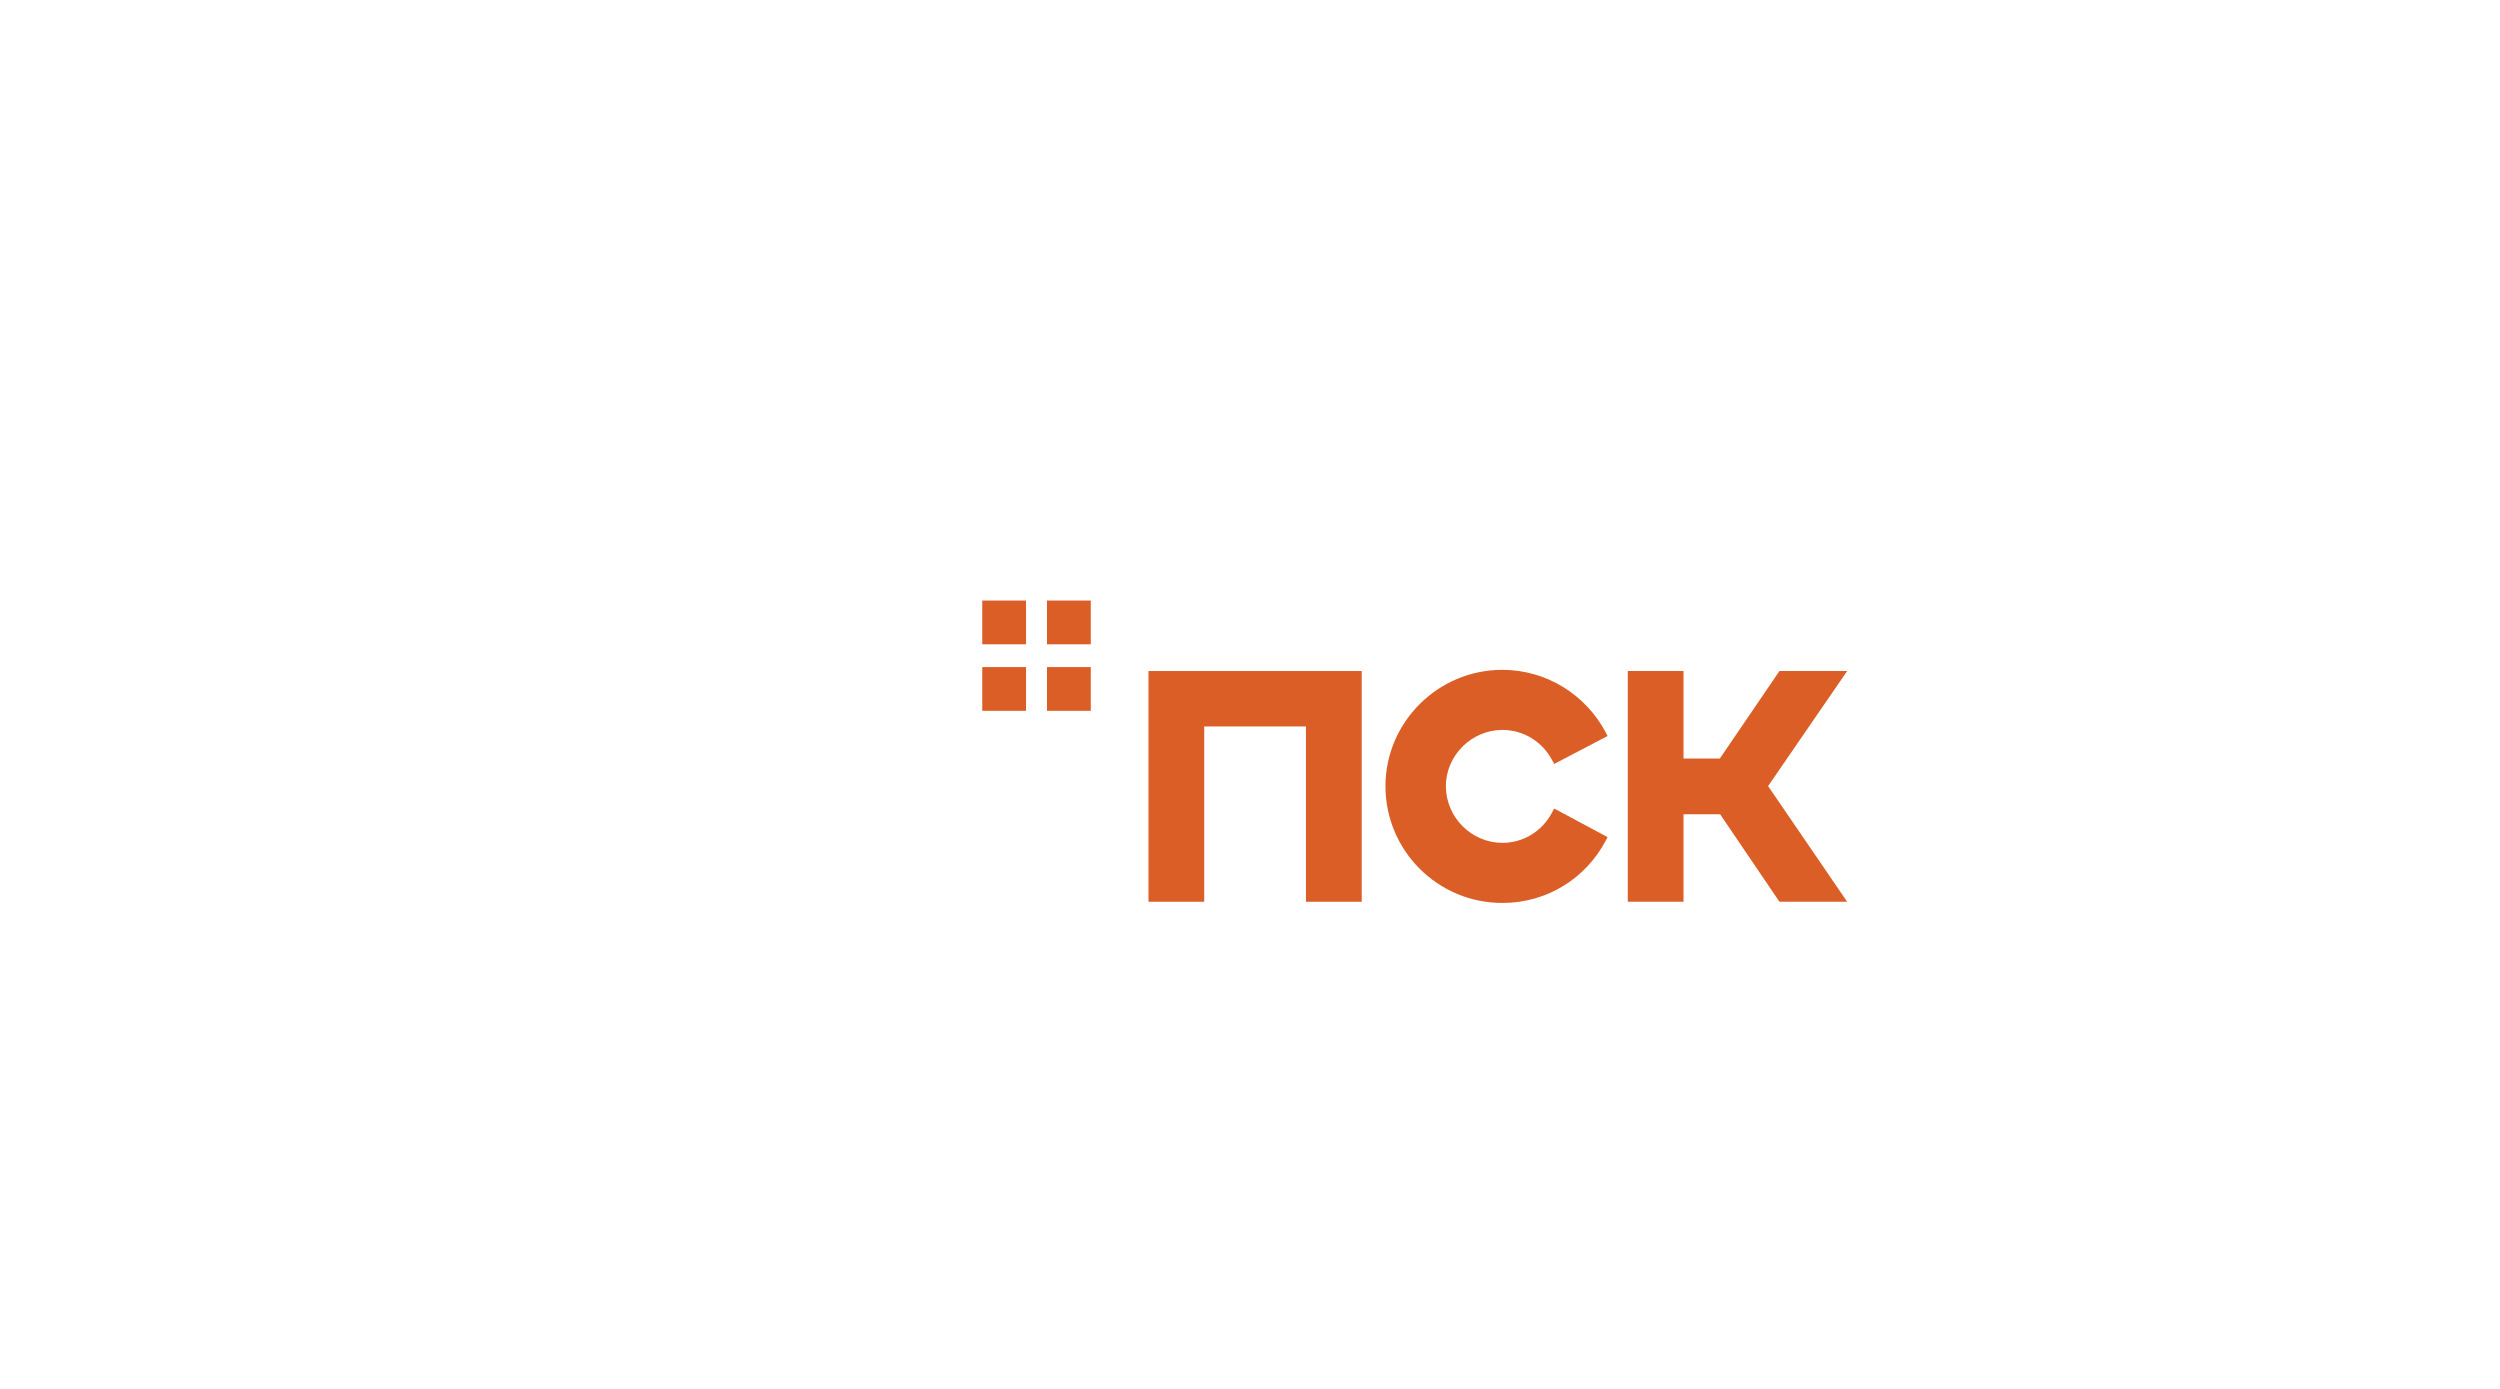
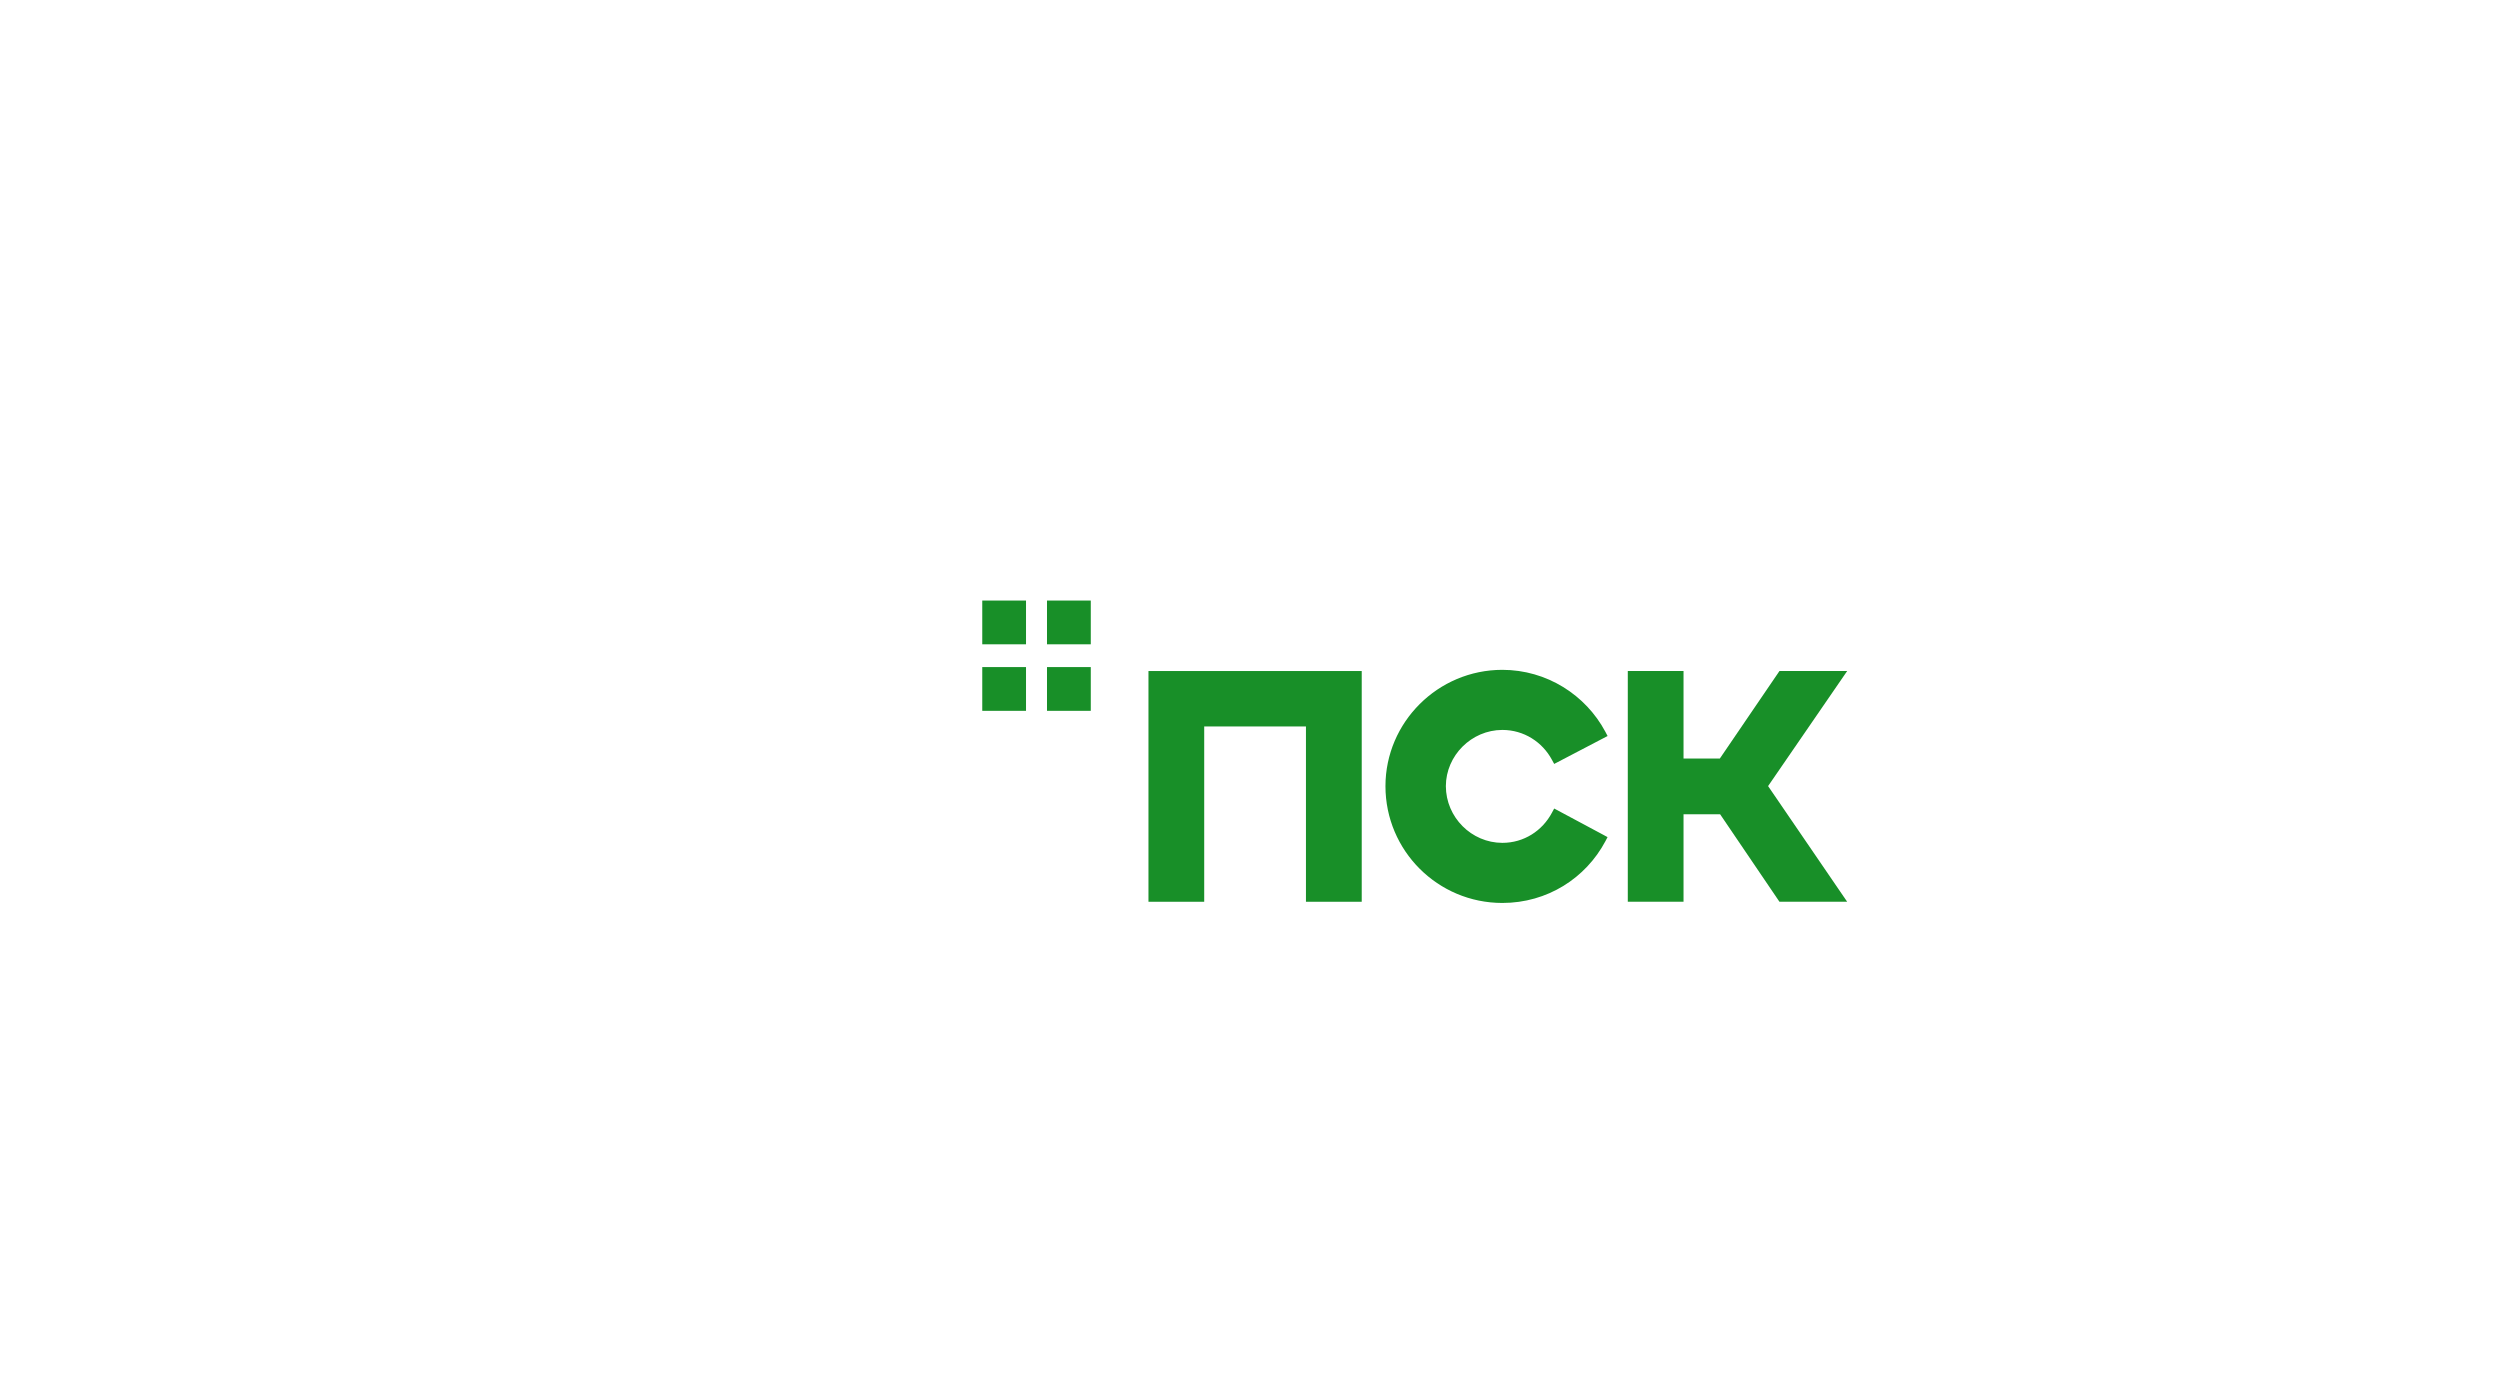
<svg xmlns="http://www.w3.org/2000/svg" width="255.12pt" height="141.73pt" viewBox="0 0 255.12 141.73" version="1.1">
  <g id="surface1">
    <path style=" stroke:none;fill-rule:nonzero;fill:rgb(0.4%,0.4%,0.4%);fill-opacity:0;" d="M 0 141.73 L 255.117 141.73 L 255.117 -0.004 L 0 -0.004 Z M 0 141.73 " />
-     <path style=" stroke:none;fill-rule:nonzero;fill:rgb(85.899%,36.899%,14.899%);fill-opacity:1;" d="M 117.199 68.477 L 138.961 68.477 L 138.961 92.023 L 133.27 92.023 L 133.27 74.133 L 122.887 74.133 L 122.887 92.023 L 117.199 92.023 " />
-     <path style=" stroke:none;fill-rule:nonzero;fill:rgb(85.899%,36.899%,14.899%);fill-opacity:1;" d="M 158.602 82.508 L 158.371 82.938 C 157.398 84.77 155.523 86.012 153.309 86.012 C 150.156 86.004 147.555 83.402 147.547 80.223 C 147.555 77.102 150.156 74.496 153.309 74.488 C 155.523 74.488 157.402 75.73 158.371 77.535 L 158.602 77.957 L 164.051 75.109 L 163.824 74.676 C 161.82 70.922 157.848 68.359 153.309 68.355 C 146.734 68.359 141.387 73.703 141.383 80.223 C 141.383 86.82 146.734 92.145 153.309 92.145 L 153.312 92.145 C 157.906 92.145 161.824 89.605 163.824 85.852 L 164.047 85.426 L 163.621 85.195 " />
-     <path style=" stroke:none;fill-rule:nonzero;fill:rgb(85.899%,36.899%,14.899%);fill-opacity:1;" d="M 166.113 68.477 L 171.801 68.477 L 171.801 77.41 L 175.504 77.41 L 181.59 68.477 L 188.5 68.477 L 180.43 80.219 L 188.5 92.023 L 181.59 92.023 L 175.535 83.094 L 171.801 83.094 L 171.801 92.023 L 166.113 92.023 " />
+     <path style=" stroke:none;fill-rule:nonzero;fill:#188f28;fill-opacity:1;" d="M 117.199 68.477 L 138.961 68.477 L 138.961 92.023 L 133.27 92.023 L 133.27 74.133 L 122.887 74.133 L 122.887 92.023 L 117.199 92.023 " />
+     <path style=" stroke:none;fill-rule:nonzero;fill:#188f28;fill-opacity:1;" d="M 158.602 82.508 L 158.371 82.938 C 157.398 84.77 155.523 86.012 153.309 86.012 C 150.156 86.004 147.555 83.402 147.547 80.223 C 147.555 77.102 150.156 74.496 153.309 74.488 C 155.523 74.488 157.402 75.73 158.371 77.535 L 158.602 77.957 L 164.051 75.109 L 163.824 74.676 C 161.82 70.922 157.848 68.359 153.309 68.355 C 146.734 68.359 141.387 73.703 141.383 80.223 C 141.383 86.82 146.734 92.145 153.309 92.145 L 153.312 92.145 C 157.906 92.145 161.824 89.605 163.824 85.852 L 164.047 85.426 L 163.621 85.195 " />
+     <path style=" stroke:none;fill-rule:nonzero;fill:#188f28;fill-opacity:1;" d="M 166.113 68.477 L 171.801 68.477 L 171.801 77.41 L 175.504 77.41 L 181.59 68.477 L 188.5 68.477 L 180.43 80.219 L 188.5 92.023 L 181.59 92.023 L 175.535 83.094 L 171.801 83.094 L 171.801 92.023 L 166.113 92.023 " />
    <path style=" stroke:none;fill-rule:nonzero;fill:rgb(100%,100%,100%);fill-opacity:1;" d="M 56.848 89.75 C 57.145 90.309 57.719 90.688 58.395 90.688 C 59.105 90.688 59.746 90.281 60.02 89.648 L 57.582 89.648 L 57.582 88.227 L 60.02 88.227 C 59.758 87.602 59.105 87.172 58.395 87.172 C 57.719 87.172 57.145 87.551 56.848 88.102 L 55.555 87.426 C 56.102 86.41 57.176 85.715 58.395 85.715 C 60.18 85.715 61.617 87.164 61.617 88.922 C 61.617 90.707 60.18 92.145 58.395 92.145 C 57.16 92.145 56.102 91.457 55.555 90.445 " />
    <path style=" stroke:none;fill-rule:nonzero;fill:rgb(100%,100%,100%);fill-opacity:1;" d="M 63.32 85.918 L 64.773 85.918 L 64.773 88.203 L 65.719 88.203 L 67.277 85.918 L 69.043 85.918 L 66.98 88.922 L 69.043 91.941 L 67.277 91.941 L 65.73 89.656 L 64.773 89.656 L 64.773 91.941 L 63.32 91.941 " />
    <path style=" stroke:none;fill-rule:nonzero;fill:rgb(100%,100%,100%);fill-opacity:1;" d="M 73.277 87.172 C 72.312 87.172 71.52 87.965 71.52 88.922 C 71.52 89.895 72.312 90.688 73.277 90.688 C 74.25 90.688 75.027 89.895 75.027 88.922 C 75.027 87.965 74.25 87.172 73.277 87.172 M 73.277 85.715 C 75.043 85.715 76.488 87.164 76.488 88.922 C 76.488 90.707 75.043 92.145 73.277 92.145 C 71.5 92.145 70.055 90.707 70.055 88.922 C 70.055 87.164 71.5 85.715 73.277 85.715 " />
    <path style=" stroke:none;fill-rule:nonzero;fill:rgb(100%,100%,100%);fill-opacity:1;" d="M 83.969 90.445 C 83.426 91.457 82.367 92.145 81.129 92.145 C 79.352 92.145 77.906 90.707 77.906 88.922 C 77.906 87.164 79.352 85.715 81.129 85.715 C 82.352 85.715 83.426 86.41 83.969 87.422 L 82.672 88.102 C 82.379 87.551 81.801 87.172 81.129 87.172 C 80.16 87.172 79.367 87.965 79.367 88.922 C 79.367 89.895 80.16 90.688 81.129 90.688 C 81.801 90.688 82.379 90.309 82.672 89.75 " />
    <path style=" stroke:none;fill-rule:nonzero;fill:rgb(100%,100%,100%);fill-opacity:1;" d="M 87.32 87.355 L 85.258 87.355 L 85.258 85.918 L 90.82 85.918 L 90.82 87.355 L 88.773 87.355 L 88.773 91.941 L 87.32 91.941 " />
    <path style=" stroke:none;fill-rule:nonzero;fill:rgb(100%,100%,100%);fill-opacity:1;" d="M 95.293 89.352 C 95.973 89.352 96.473 88.879 96.473 88.348 C 96.473 87.824 95.93 87.348 95.254 87.348 L 93.984 87.348 L 93.984 89.352 Z M 92.531 85.918 L 95.312 85.918 C 96.707 85.918 97.926 86.969 97.926 88.348 C 97.926 89.715 96.727 90.781 95.312 90.781 L 93.984 90.781 L 93.984 91.941 L 92.531 91.941 " />
    <path style=" stroke:none;fill-rule:nonzero;fill:rgb(100%,100%,100%);fill-opacity:1;" d="M 102.527 87.172 C 101.566 87.172 100.77 87.965 100.77 88.922 C 100.77 89.895 101.566 90.688 102.527 90.688 C 103.5 90.688 104.277 89.895 104.277 88.922 C 104.277 87.965 103.5 87.172 102.527 87.172 M 102.527 85.715 C 104.297 85.715 105.742 87.164 105.742 88.922 C 105.742 90.707 104.297 92.145 102.527 92.145 C 100.754 92.145 99.309 90.707 99.309 88.922 C 99.309 87.164 100.754 85.715 102.527 85.715 " />
    <path style=" stroke:none;fill-rule:nonzero;fill:rgb(100%,100%,100%);fill-opacity:1;" d="M 109.246 83.805 C 109.426 84.152 109.883 84.734 110.285 84.734 C 110.758 84.734 111.215 84.008 111.309 83.812 L 112.289 84.297 C 111.926 85.031 111.176 85.824 110.285 85.824 C 109.363 85.824 108.609 84.973 108.273 84.305 Z M 107.438 85.918 L 108.891 85.918 L 108.891 89.715 L 111.648 85.918 L 113.145 85.918 L 113.145 91.941 L 111.688 91.941 L 111.688 88.145 L 108.941 91.941 L 107.438 91.941 " />
    <path style=" stroke:none;fill-rule:nonzero;fill:rgb(100%,100%,100%);fill-opacity:1;" d="M 75.297 80.07 L 106.023 26.559 L 126.75 63.371 L 122.723 63.418 L 105.996 33.781 L 81.469 76.496 L 111.652 76.5 L 111.652 80.07 " />
-     <path style=" stroke:none;fill-rule:nonzero;fill:rgb(85.899%,36.899%,14.899%);fill-opacity:1;" d="M 100.238 65.75 L 104.703 65.75 L 104.703 61.285 L 100.238 61.285 Z M 100.238 65.75 " />
-     <path style=" stroke:none;fill-rule:nonzero;fill:rgb(85.899%,36.899%,14.899%);fill-opacity:1;" d="M 106.844 65.75 L 111.312 65.75 L 111.312 61.285 L 106.844 61.285 Z M 106.844 65.75 " />
-     <path style=" stroke:none;fill-rule:nonzero;fill:rgb(85.899%,36.899%,14.899%);fill-opacity:1;" d="M 100.238 72.539 L 104.703 72.539 L 104.703 68.074 L 100.238 68.074 Z M 100.238 72.539 " />
-     <path style=" stroke:none;fill-rule:nonzero;fill:rgb(85.899%,36.899%,14.899%);fill-opacity:1;" d="M 106.844 72.539 L 111.312 72.539 L 111.312 68.074 L 106.844 68.074 Z M 106.844 72.539 " />
+     <path style=" stroke:none;fill-rule:nonzero;fill:#188f28;fill-opacity:1;" d="M 100.238 65.75 L 104.703 65.75 L 104.703 61.285 L 100.238 61.285 Z M 100.238 65.75 " />
+     <path style=" stroke:none;fill-rule:nonzero;fill:#188f28;fill-opacity:1;" d="M 106.844 65.75 L 111.312 65.75 L 111.312 61.285 L 106.844 61.285 Z M 106.844 65.75 " />
+     <path style=" stroke:none;fill-rule:nonzero;fill:#188f28;fill-opacity:1;" d="M 100.238 72.539 L 104.703 72.539 L 104.703 68.074 L 100.238 68.074 Z M 100.238 72.539 " />
+     <path style=" stroke:none;fill-rule:nonzero;fill:#188f28;fill-opacity:1;" d="M 106.844 72.539 L 111.312 72.539 L 111.312 68.074 L 106.844 68.074 Z M 106.844 72.539 " />
  </g>
</svg>
